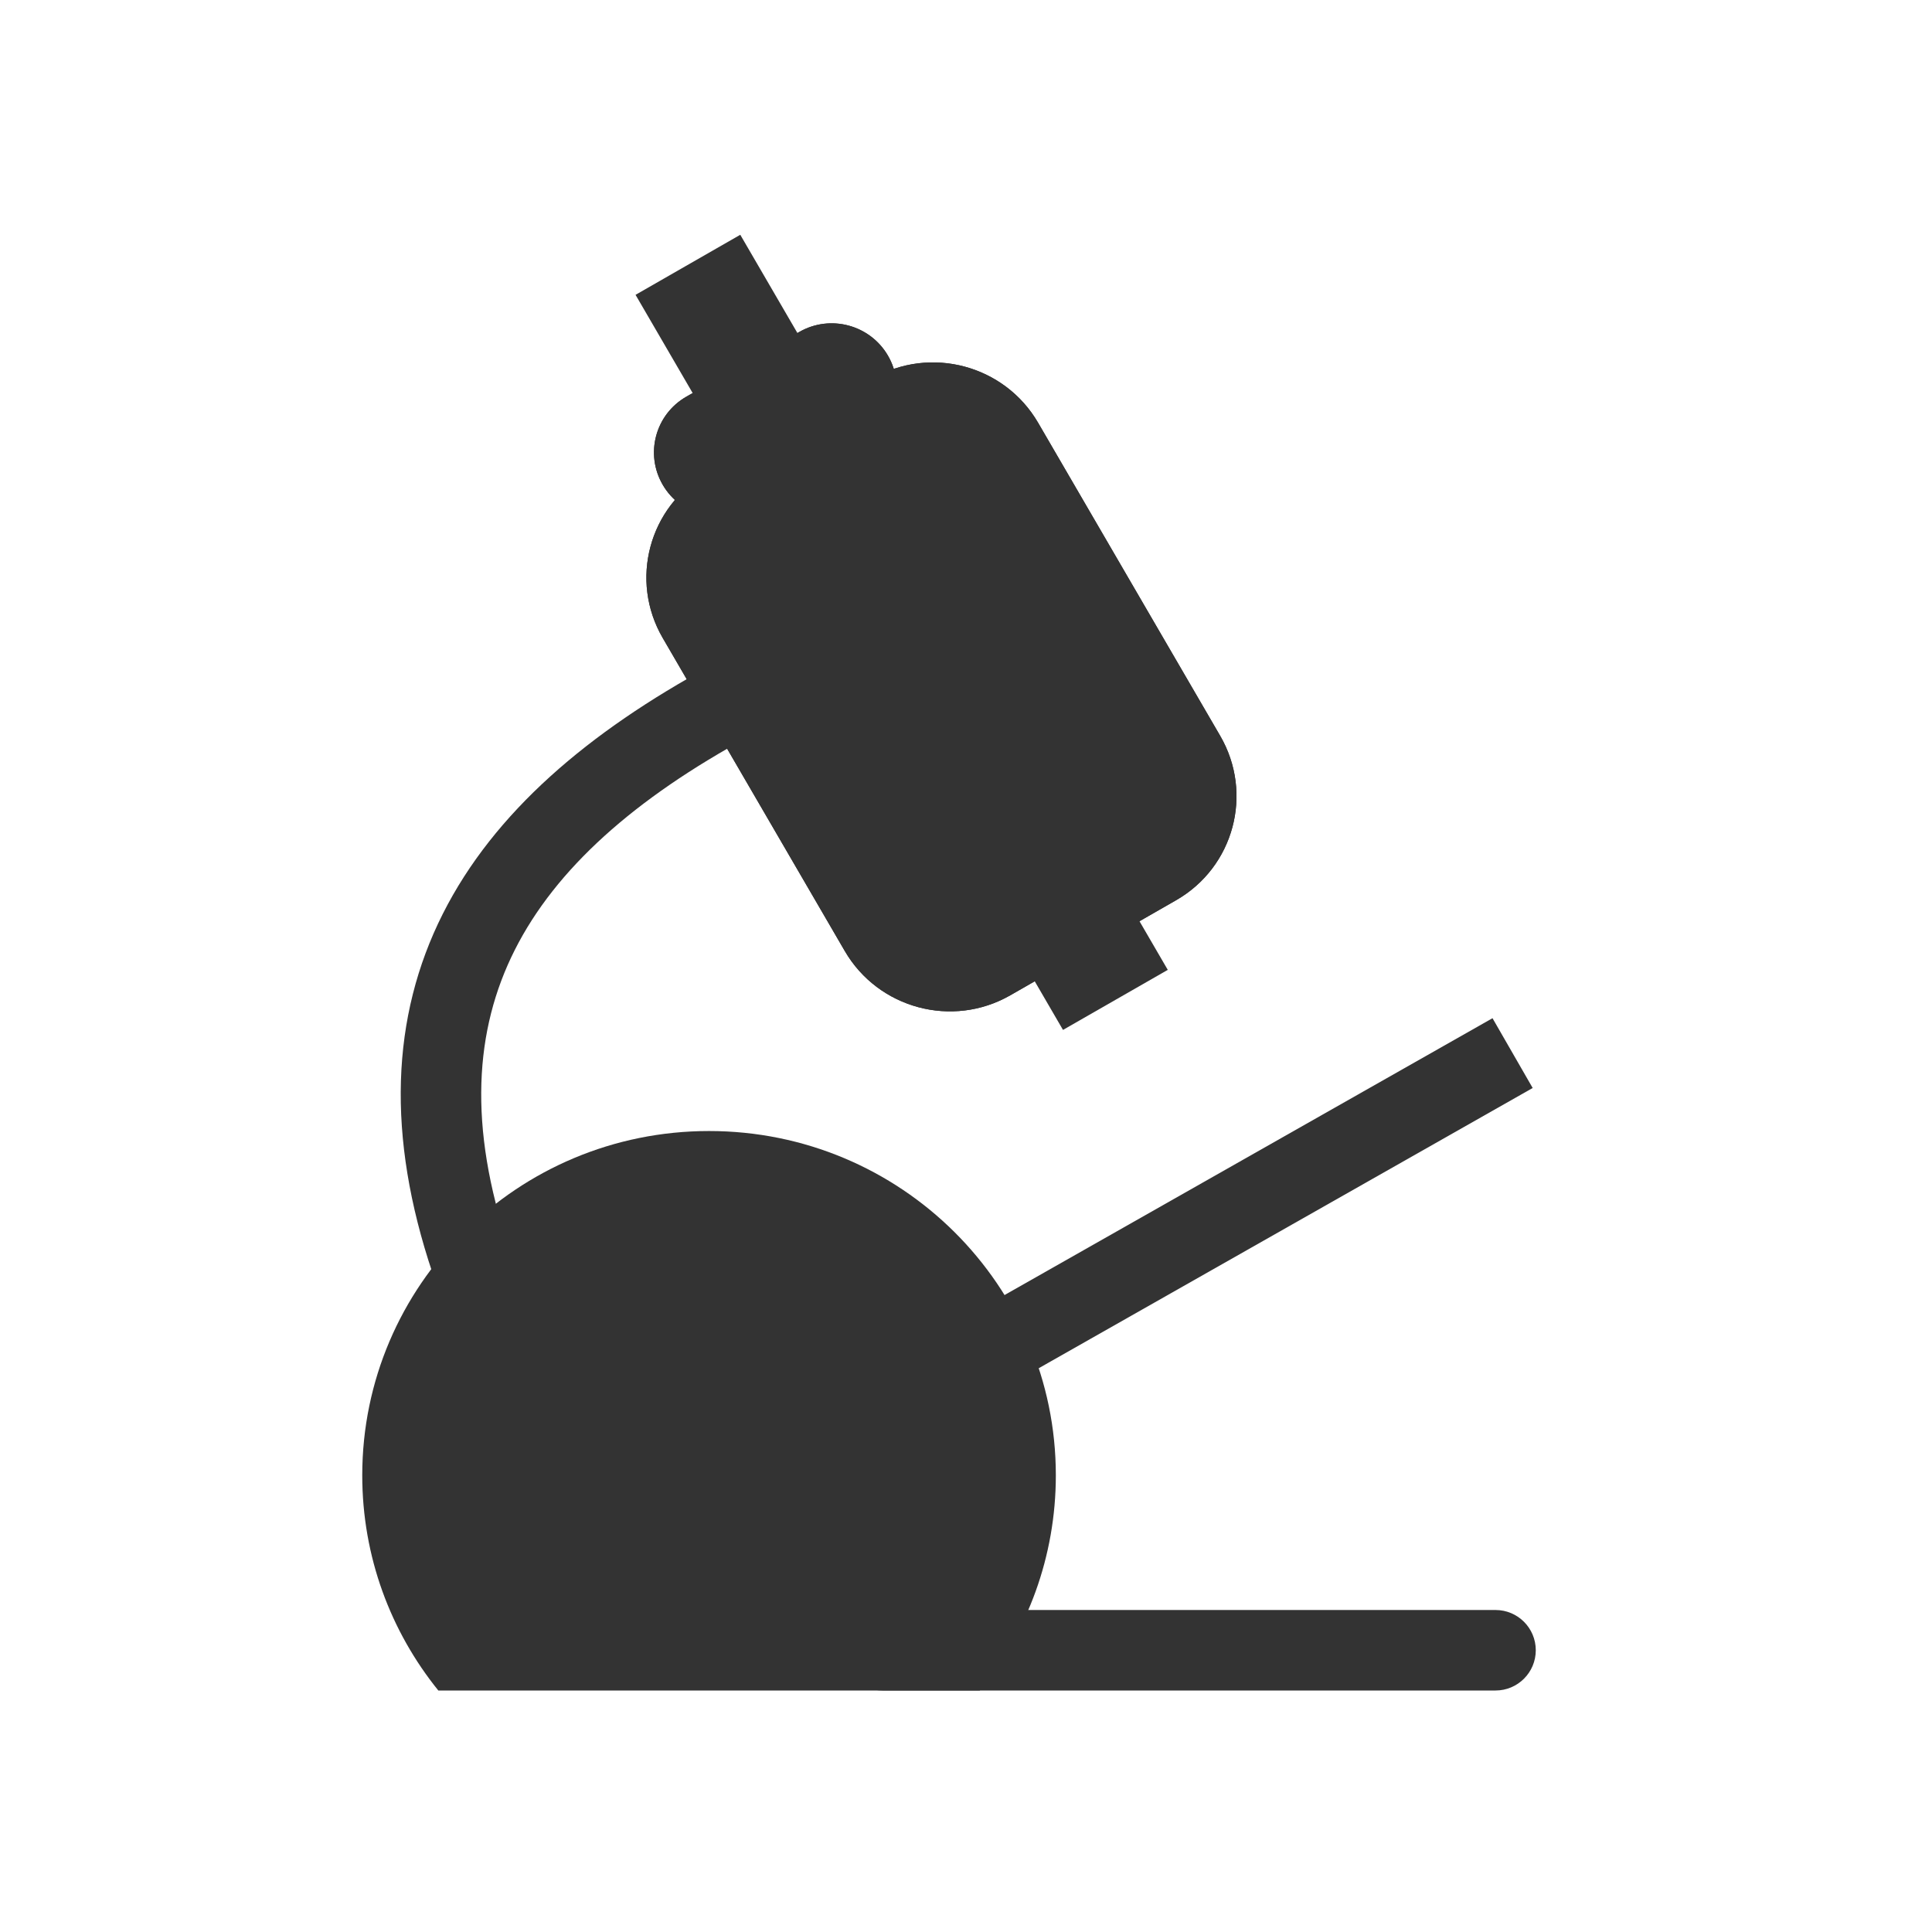
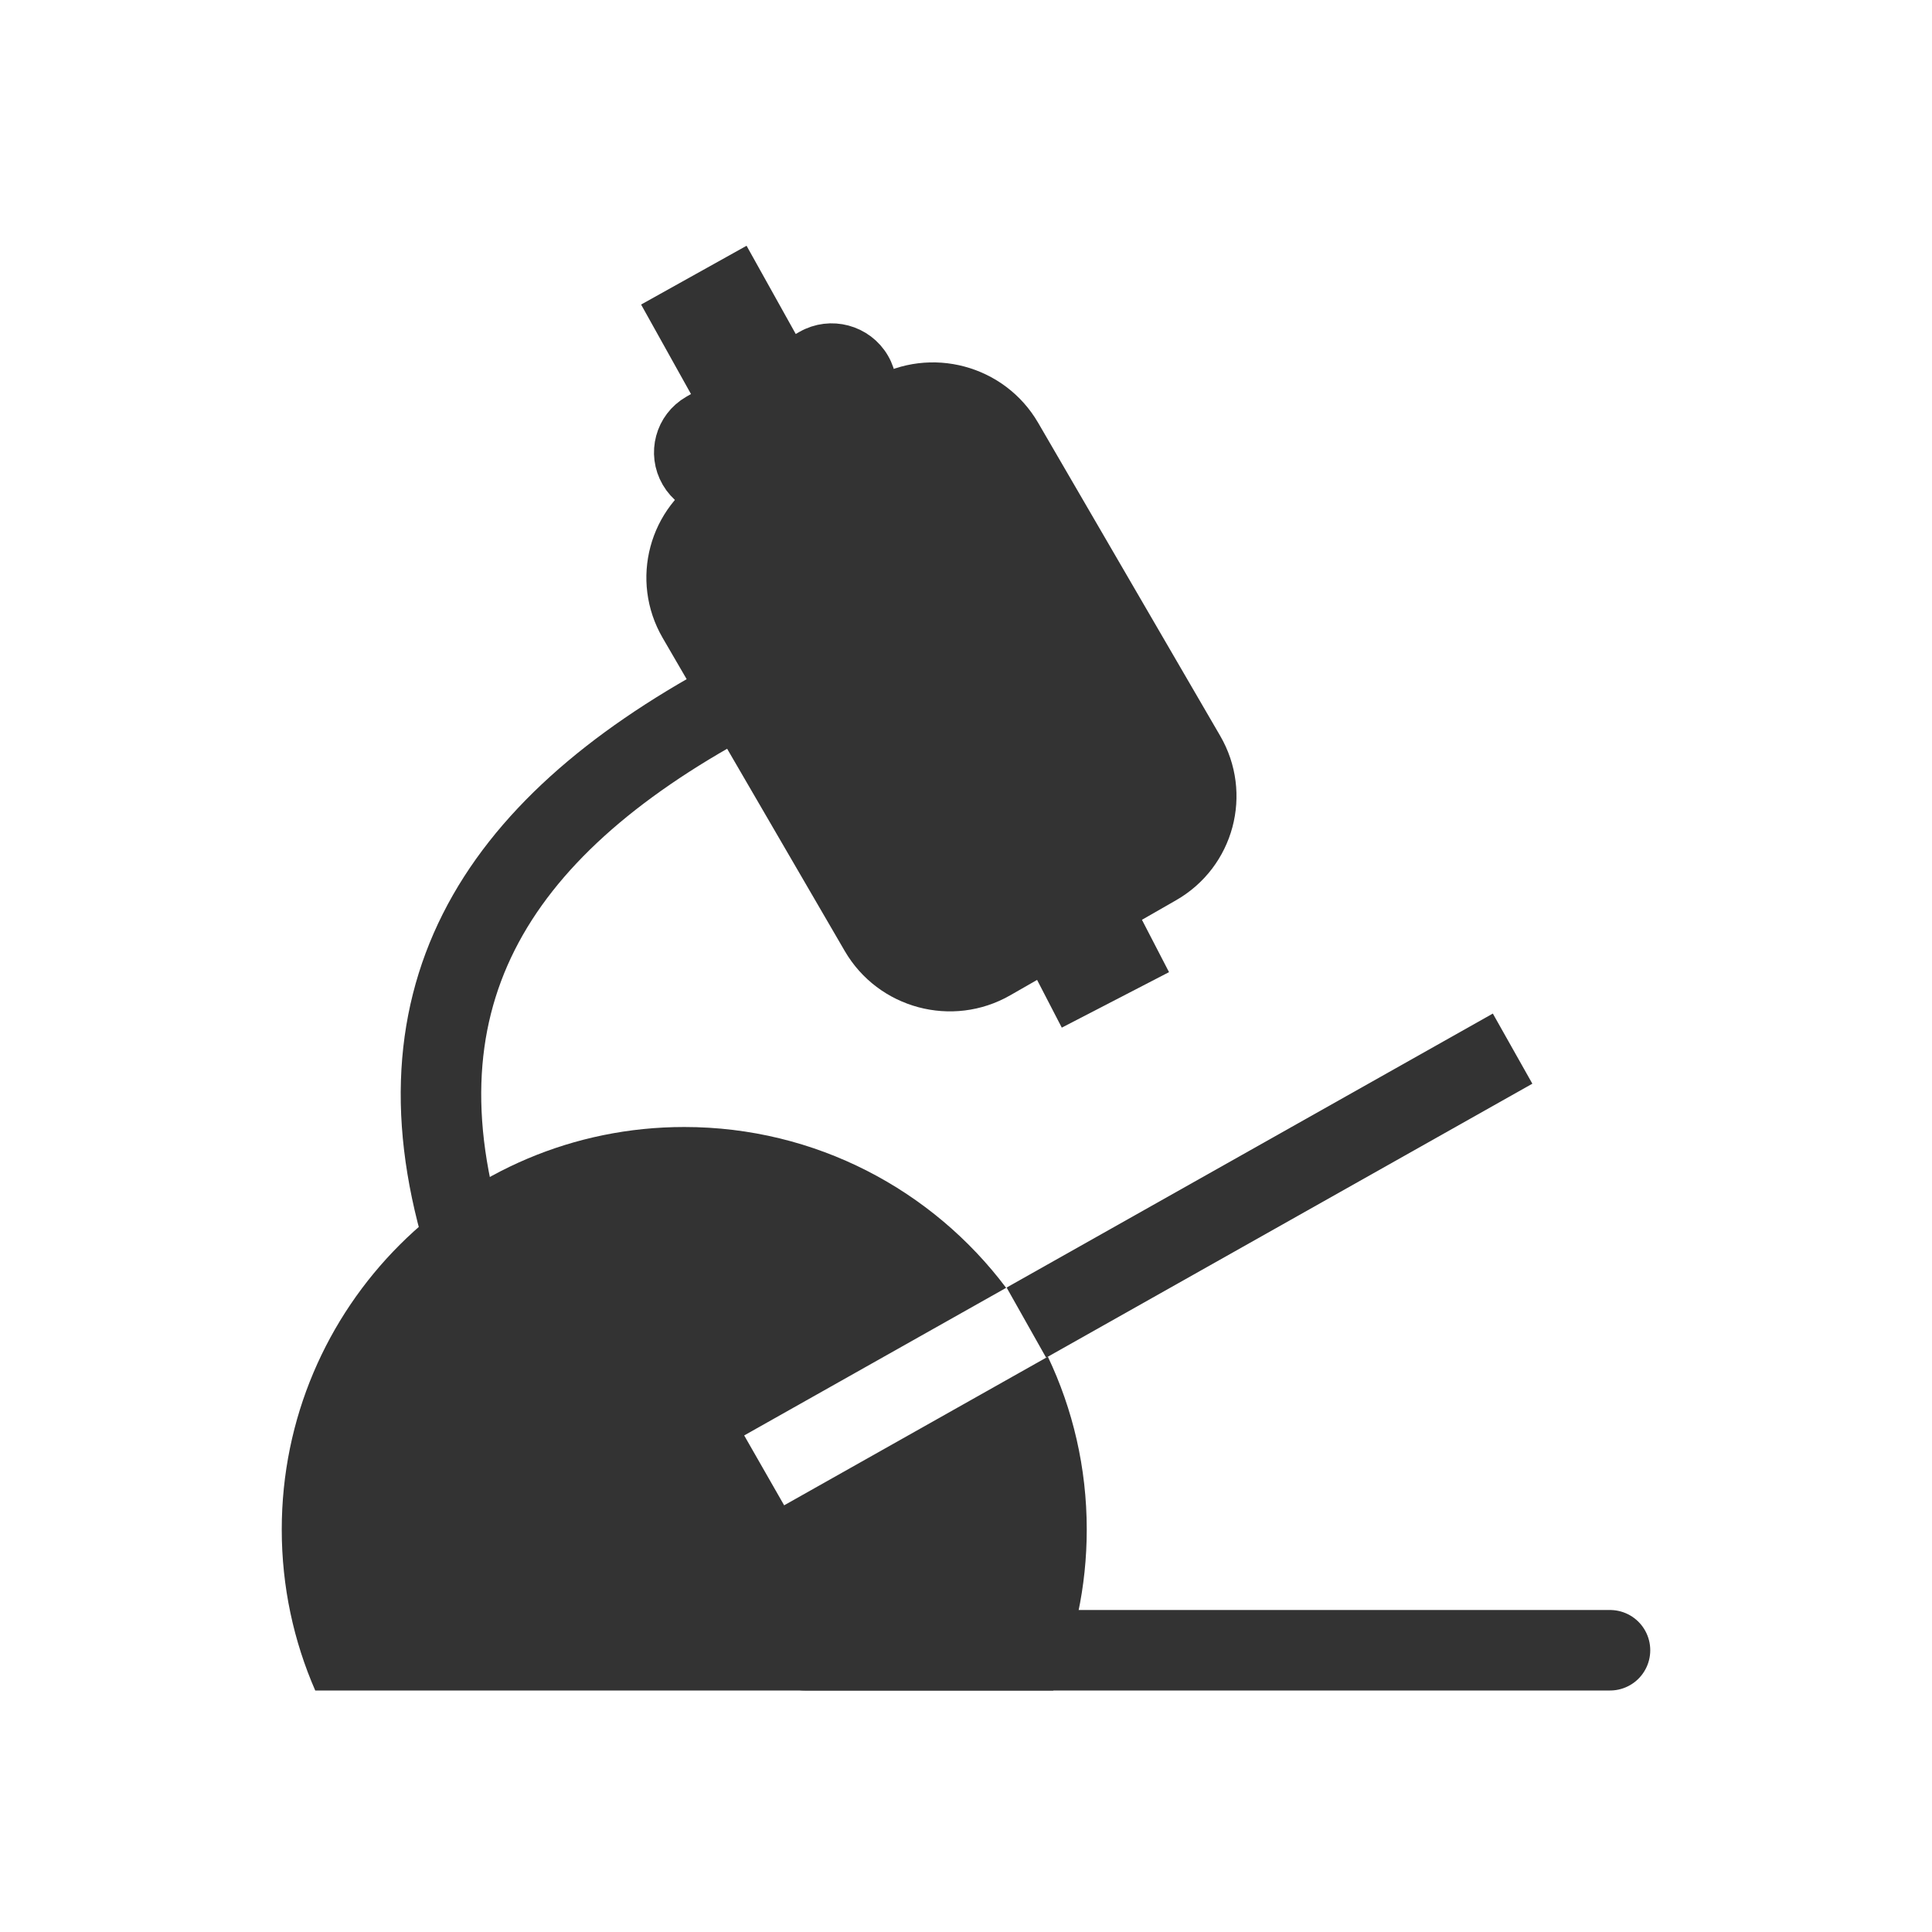
<svg xmlns="http://www.w3.org/2000/svg" width="48" height="48" viewBox="0 0 48 48" fill="none">
-   <path fill-rule="evenodd" clip-rule="evenodd" d="M24.342 42C25.525 40.535 26.232 38.677 26.232 36.654C26.232 31.93 22.375 28.1 17.616 28.1C12.857 28.1 9 31.93 9 36.654C9 38.677 9.707 40.535 10.89 42H24.342Z" fill="#333333" />
-   <path d="M21.681 9.403C23.119 8.579 24.959 9.072 25.792 10.504L30.315 18.281C31.148 19.713 30.658 21.542 29.22 22.366L25.099 24.729C23.661 25.552 21.821 25.059 20.988 23.627L16.465 15.85C15.632 14.418 16.122 12.589 17.56 11.765L21.681 9.403Z" fill="#333333" />
-   <path fill-rule="evenodd" clip-rule="evenodd" d="M29.447 18.778L24.925 11.001C24.369 10.047 23.142 9.718 22.184 10.267L18.062 12.629C17.104 13.179 16.777 14.398 17.333 15.353L21.855 23.13C22.411 24.085 23.638 24.413 24.596 23.864L28.718 21.502C29.676 20.952 30.003 19.733 29.447 18.778ZM25.792 10.504C24.959 9.072 23.119 8.579 21.681 9.403L17.56 11.765C16.122 12.589 15.632 14.418 16.465 15.85L20.988 23.627C21.821 25.059 23.661 25.552 25.099 24.729L29.22 22.366C30.658 21.542 31.148 19.713 30.315 18.281L25.792 10.504Z" fill="#333333" />
-   <path d="M19.86 8.246C20.629 7.805 21.615 8.069 22.061 8.836C22.507 9.603 22.245 10.583 21.475 11.024L18.667 12.634C17.897 13.075 16.911 12.811 16.465 12.044C16.019 11.277 16.281 10.297 17.051 9.856L19.86 8.246Z" fill="#333333" />
-   <path fill-rule="evenodd" clip-rule="evenodd" d="M18.164 11.77L20.972 10.16C21.263 9.993 21.362 9.623 21.194 9.334C21.025 9.044 20.653 8.944 20.362 9.111L17.554 10.72C17.263 10.887 17.164 11.257 17.333 11.547C17.501 11.836 17.873 11.936 18.164 11.77ZM22.061 8.836C21.615 8.069 20.629 7.805 19.86 8.246L17.051 9.856C16.281 10.297 16.019 11.277 16.465 12.044C16.911 12.811 17.897 13.075 18.667 12.634L21.475 11.024C22.245 10.583 22.507 9.603 22.061 8.836Z" fill="#333333" />
-   <path fill-rule="evenodd" clip-rule="evenodd" d="M26.41 25.588L15.79 7.325L18.392 5.833L29.013 24.096L26.41 25.588Z" fill="#333333" />
-   <path fill-rule="evenodd" clip-rule="evenodd" d="M38.079 27.031L23.001 35.585L22.003 33.851L37.081 25.297L38.079 27.031Z" fill="#333333" />
-   <path fill-rule="evenodd" clip-rule="evenodd" d="M20.924 41C20.924 40.448 21.372 40 21.924 40H37.156C37.708 40 38.156 40.448 38.156 41C38.156 41.552 37.708 42 37.156 42H21.924C21.372 42 20.924 41.552 20.924 41Z" fill="#333333" />
-   <path fill-rule="evenodd" clip-rule="evenodd" d="M11.001 22.705C12.274 20.179 14.624 18.183 17.678 16.529L18.631 18.287C15.761 19.841 13.804 21.587 12.788 23.605C11.788 25.589 11.629 27.977 12.64 30.989L10.745 31.626C9.602 28.223 9.712 25.265 11.001 22.705Z" fill="#333333" />
+   <rect width="14.996" height="10.751" rx="3" transform="matrix(0.502722 0.864448 -0.867588 0.497283 24.284 7.91064)" fill="#333333" />
+   <rect x="-0.182" y="0.681" width="2.213" height="5.45" rx="1.107" transform="matrix(0.502722 0.864448 -0.867588 0.497283 21.7535 7.94725)" fill="#333333" stroke="#333333" />
+   <path d="M17.238 6.836L19.001 9.999" stroke="#333333" stroke-width="3" />
+   <path d="M26.5 22.5L27.712 24.842" stroke="#333333" stroke-width="3" />
+   <path d="M37.58 26.053L25.5 32.86" stroke="#333333" stroke-width="2" />
+   <path fill-rule="evenodd" clip-rule="evenodd" d="M24.997 31.996C23.173 29.569 20.27 28 17 28C11.477 28 7 32.477 7 38C7 39.422 7.297 40.775 7.832 42H26.168C26.703 40.775 27 39.422 27 38C27 36.463 26.653 35.008 26.034 33.707L19.482 37.399L18.489 35.663L24.997 31.996Z" fill="#333333" />
+   <line x1="20" y1="41" x2="40" y2="41" stroke="#333333" stroke-width="2" stroke-linecap="round" />
+   <path d="M18.154 17.408C12.231 20.616 9.538 24.893 11.693 31.308" stroke="#333333" stroke-width="2" />
</svg>
